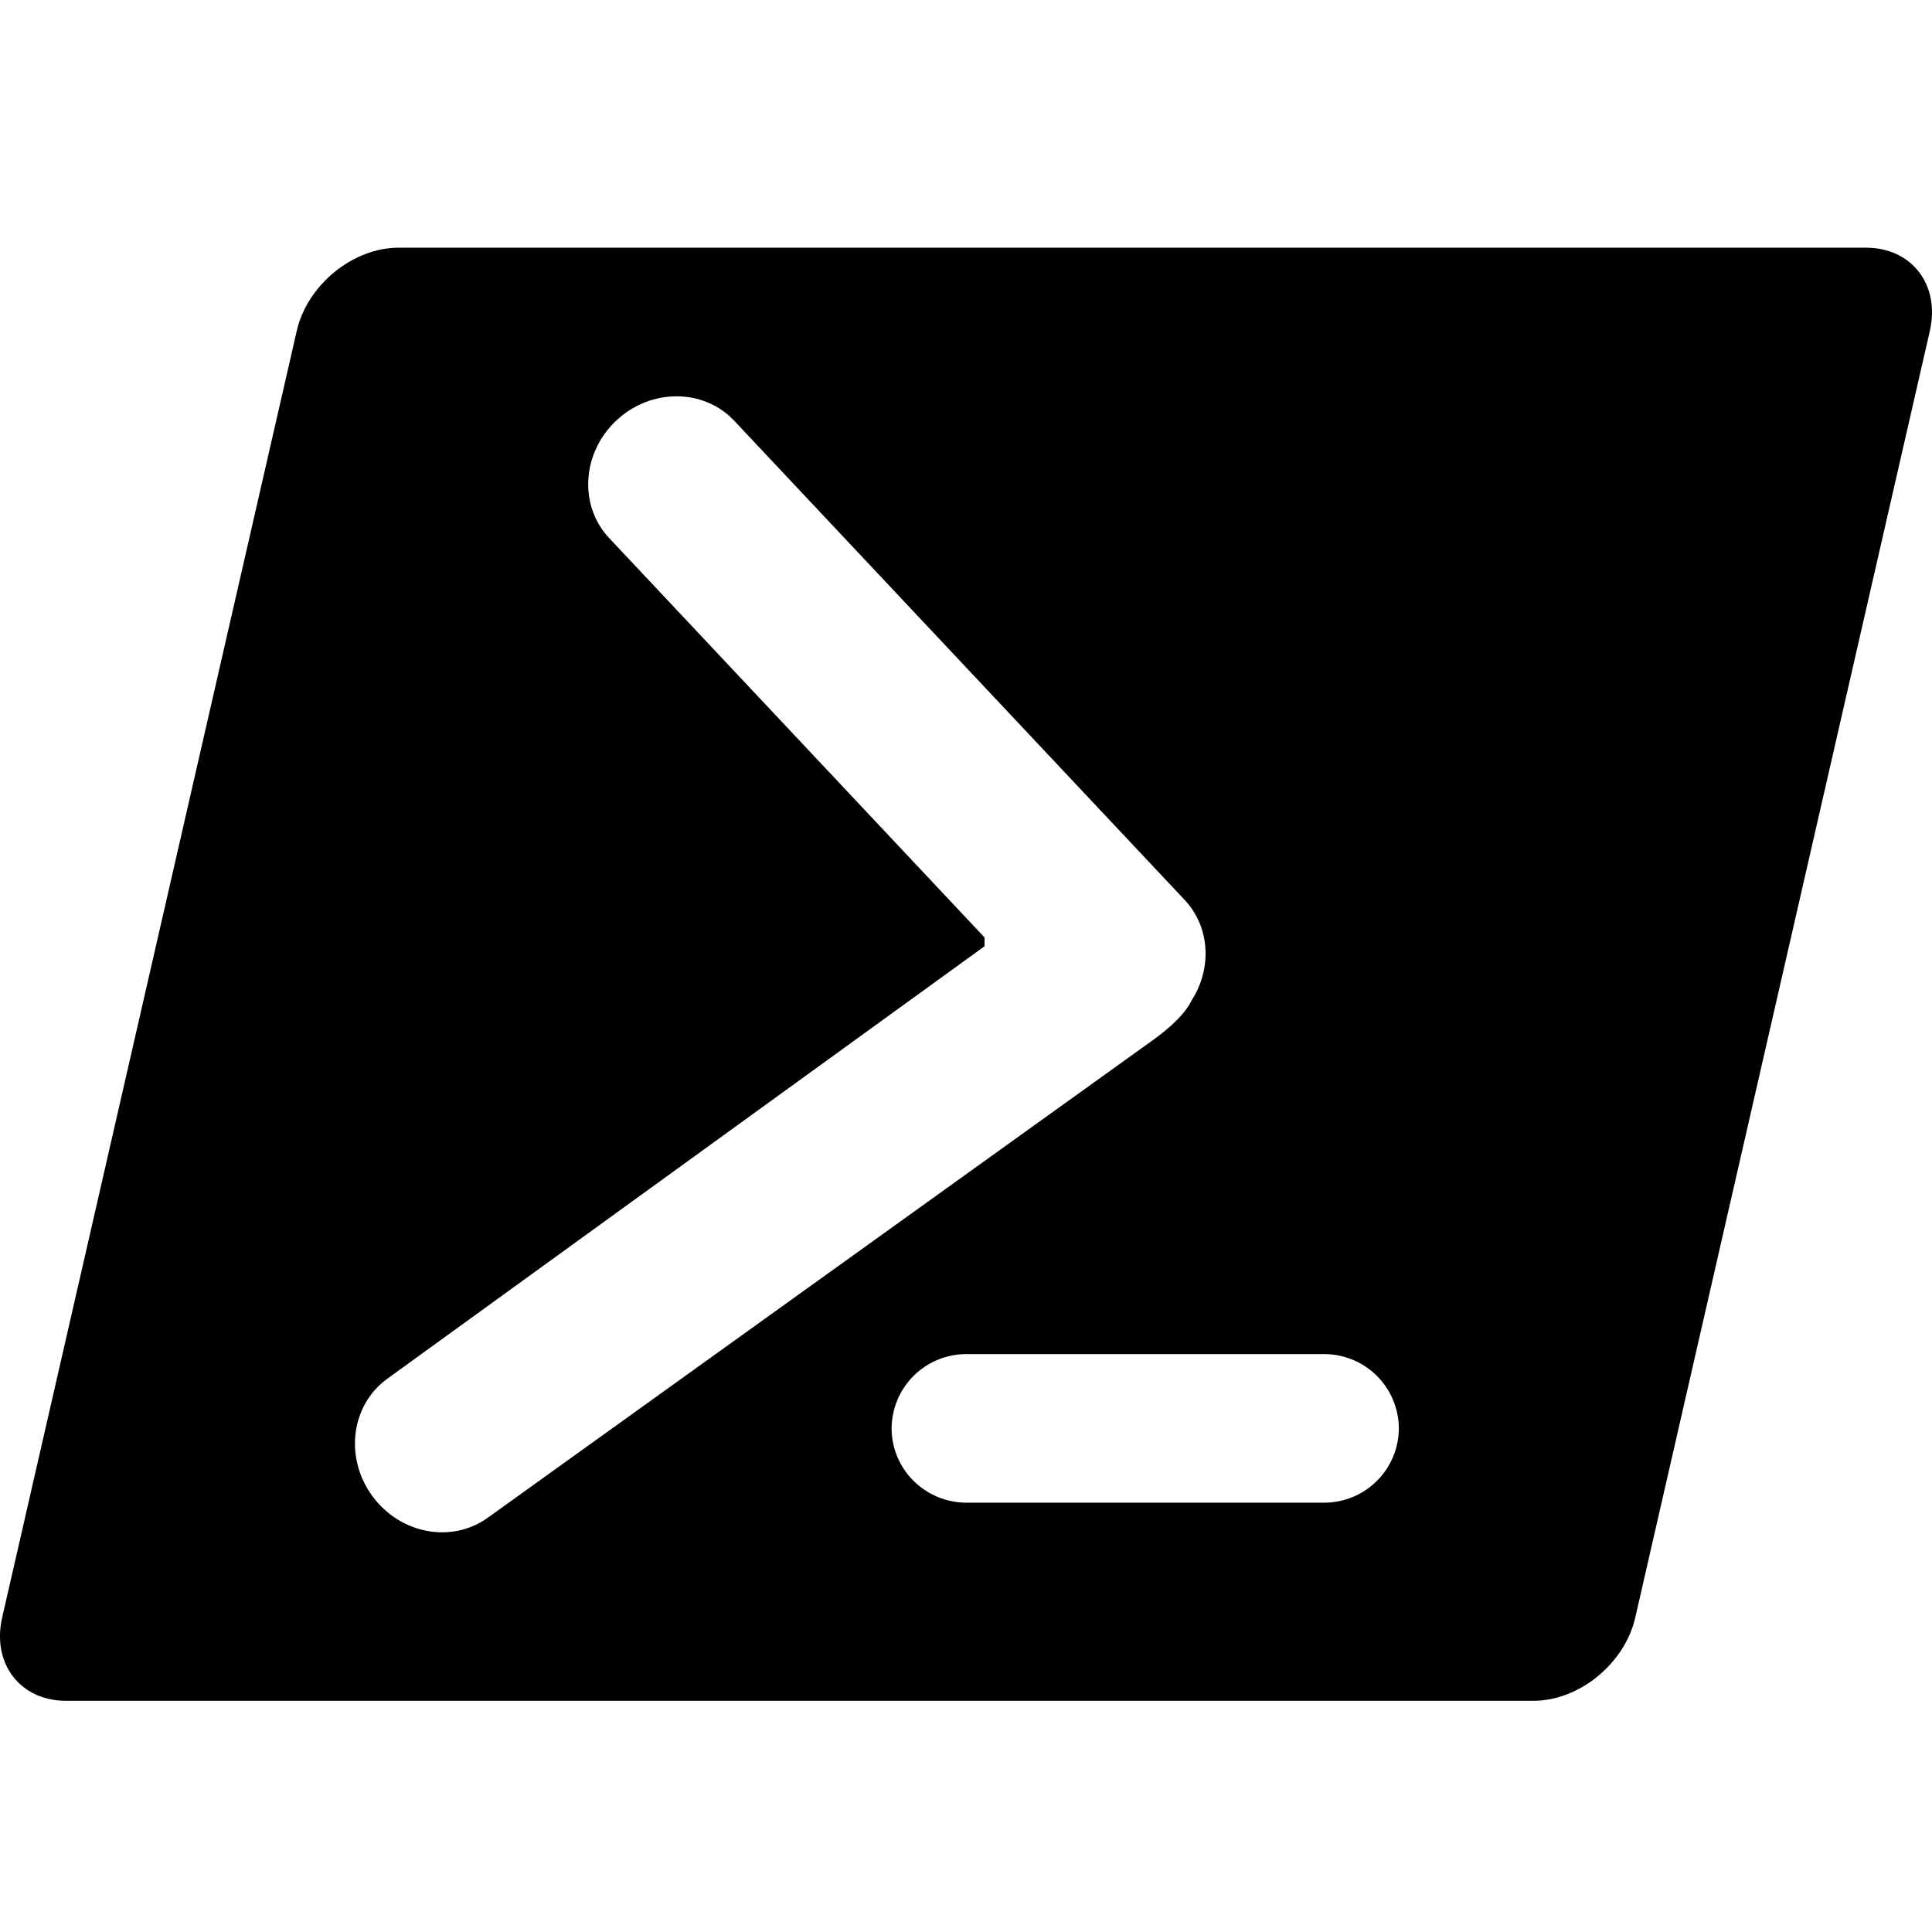
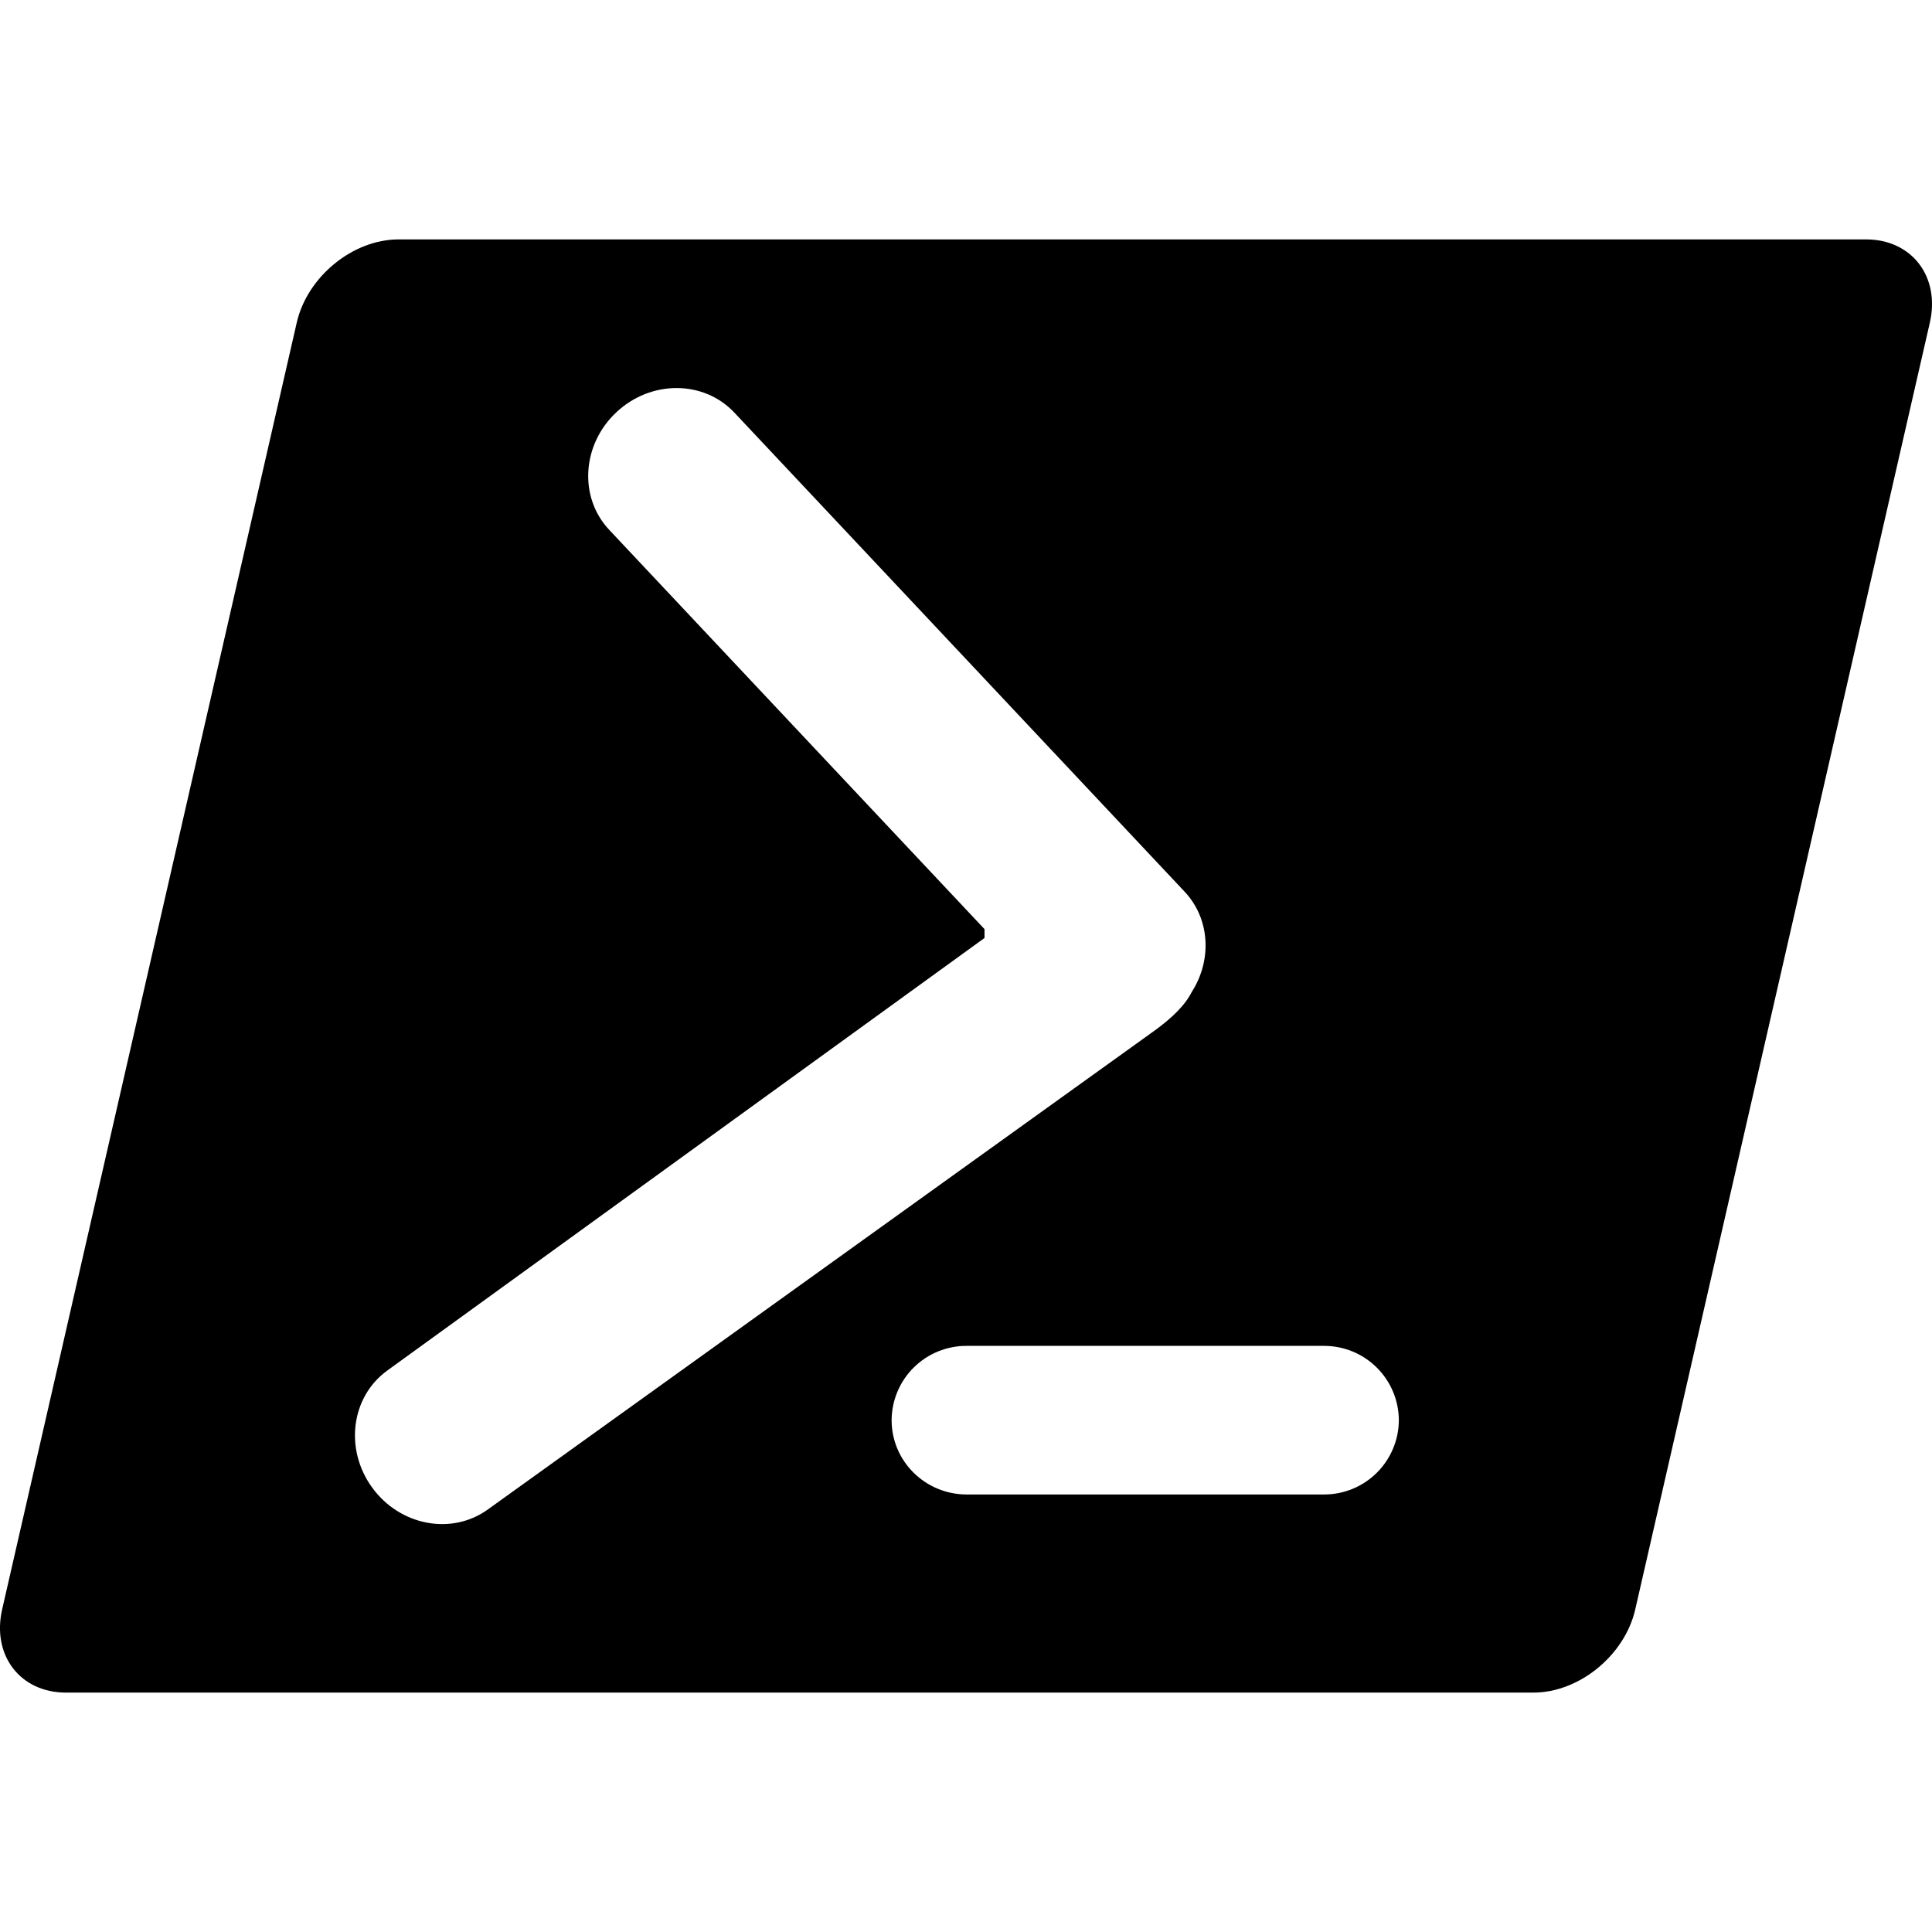
<svg xmlns="http://www.w3.org/2000/svg" role="img" viewBox="0 0 24 24">
-   <path d="M23.181 3.077c.568 0 .923.463.792 1.035l-3.659 15.981c-.13.572-.697 1.035-1.265 1.035H.819c-.568 0-.923-.463-.792-1.035L3.686 4.112c.13-.572.697-1.035 1.265-1.035h18.23zm-8.375 9.345c.251-.394.227-.905-.09-1.243L9.122 5.228c-.38-.405-1.037-.407-1.466-.004-.429.403-.468 1.057-.088 1.461l4.662 4.96v.11l-7.42 5.373c-.45.327-.533.977-.187 1.453.346.476.991.597 1.44.27l8.229-5.909c.28-.197.438-.366.514-.52zm-2.796 4.399a.928.928 0 0 0-.934.923c0 .51.418.923.934.923h4.433a.928.928 0 0 0 .934-.923.928.928 0 0 0-.934-.923H12.01z" />
+   <path d="M23.181 2.974c.568 0 .923.463.792 1.035l-3.659 15.982c-.13.572-.697 1.035-1.265 1.035H.819c-.568 0-.923-.463-.792-1.035L3.686 4.009c.13-.572.697-1.035 1.265-1.035zm-8.375 9.346c.251-.394.227-.905-.09-1.243L9.122 5.125c-.38-.404-1.037-.407-1.466-.003-.429.402-.468 1.056-.088 1.46l4.662 4.96v.11l-7.42 5.374c-.45.327-.533.977-.187 1.453.346.476.991.597 1.44.27l8.229-5.91c.28-.196.438-.365.514-.52zm-2.796 4.399a.928.928 0 00-.934.923c0 .51.418.923.934.923h4.433a.928.928 0 00.934-.923.928.928 0 00-.934-.923z" />
</svg>
